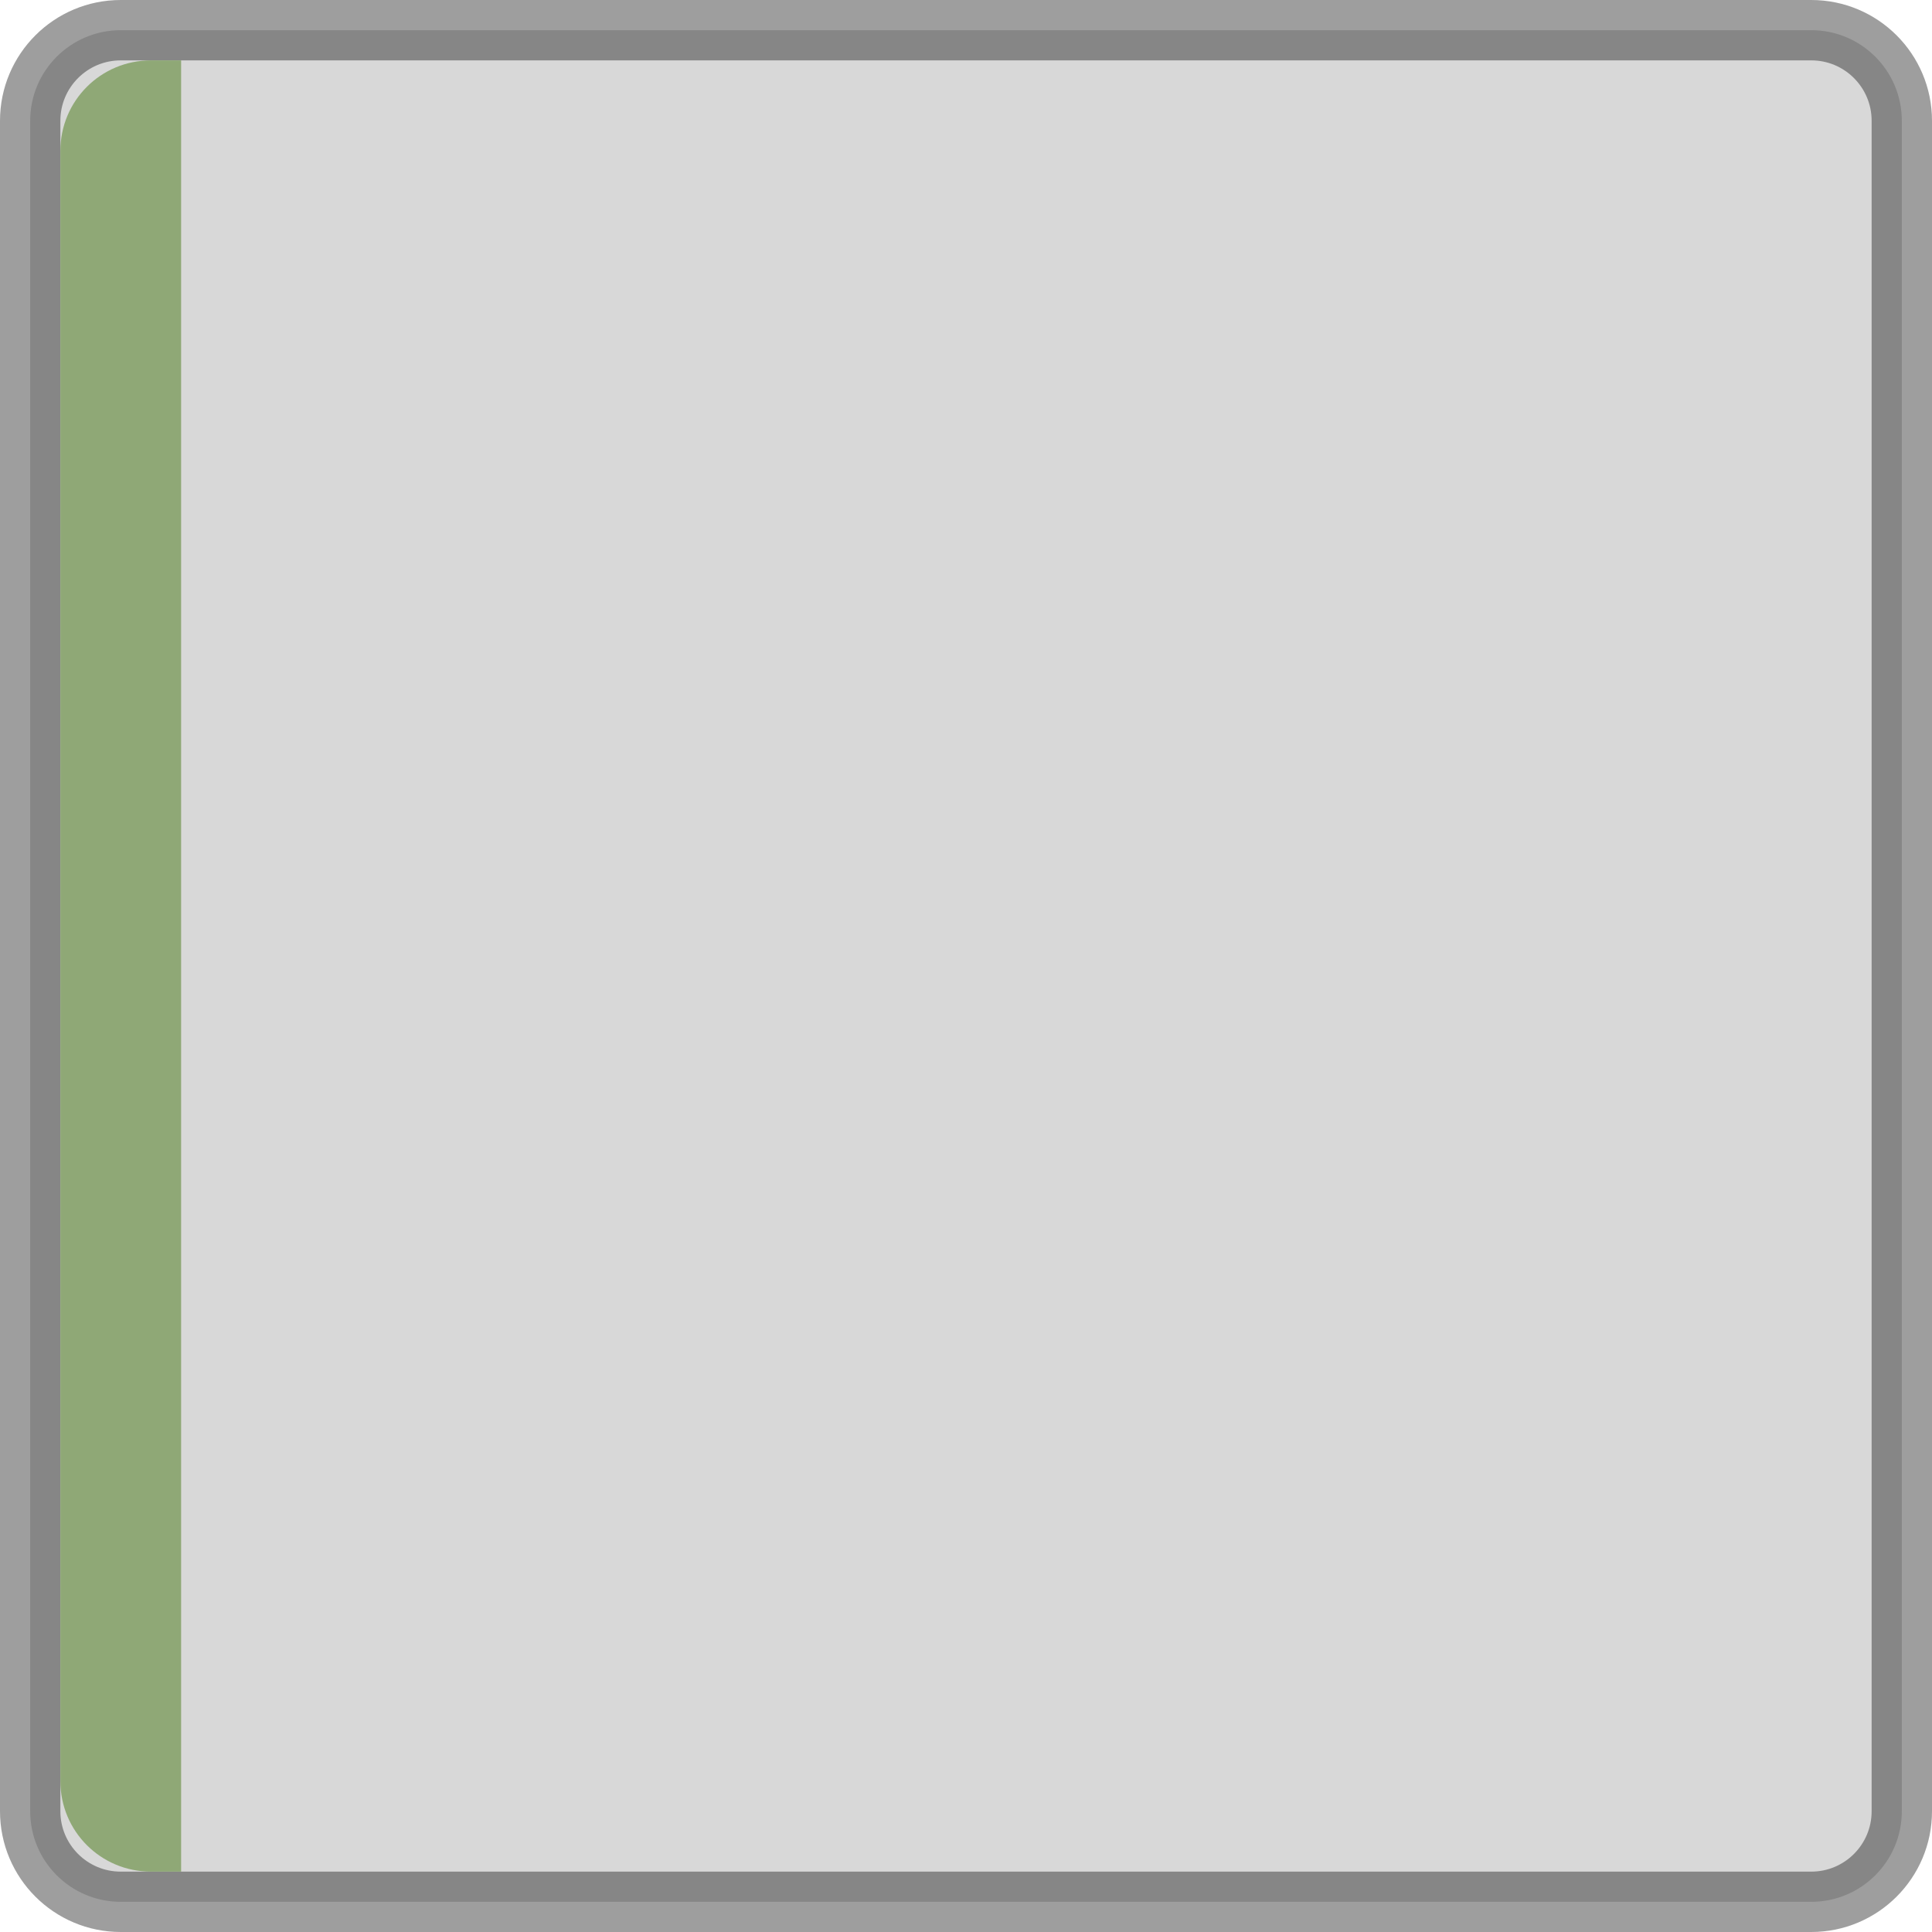
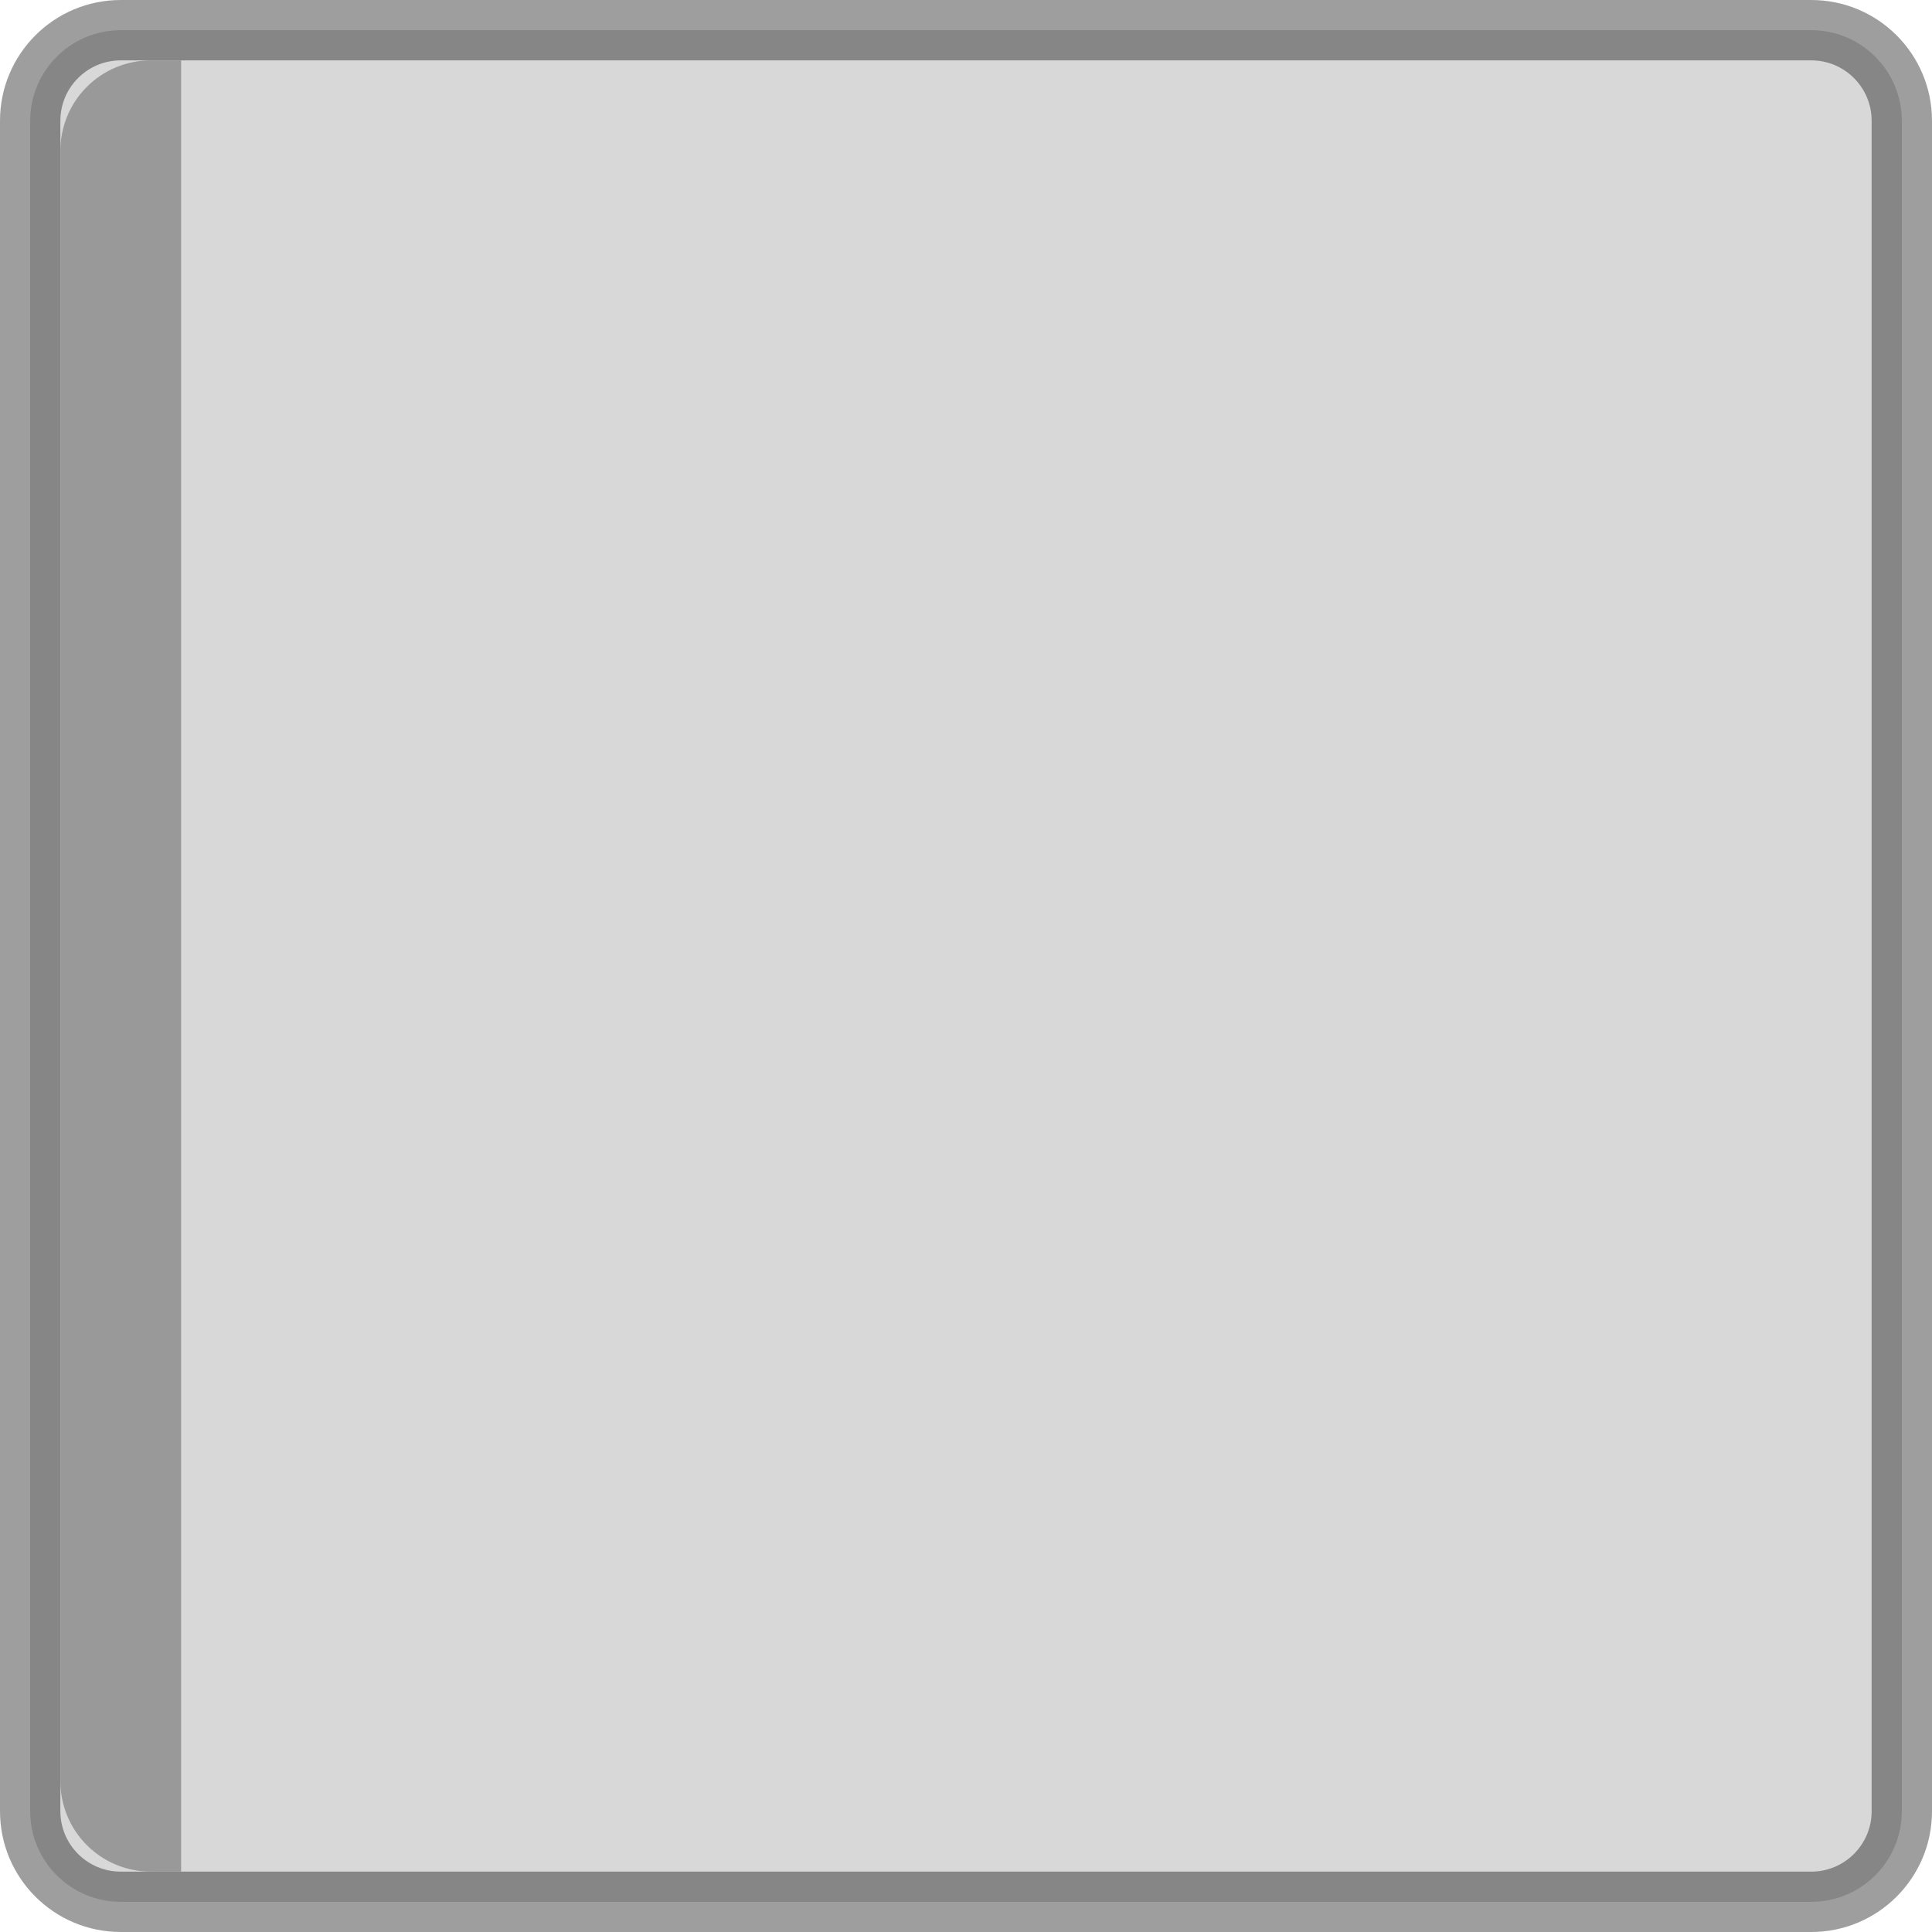
<svg xmlns="http://www.w3.org/2000/svg" width="32" height="32" viewBox="0 0 32 32" id="svg6621" version="1.1">
  <defs id="defs6623" />
  <g id="layer1" transform="translate(0,-1020.362)">
    <rect style="display:inline;opacity:1;fill:#000000;fill-opacity:0.153;stroke:#000000;stroke-width:1;stroke-linecap:round;stroke-linejoin:miter;stroke-miterlimit:4;stroke-dasharray:none;stroke-dashoffset:0;stroke-opacity:0.38" id="rect4160" width="31" height="31" x="0.5" y="1020.862" rx="1.5" ry="1.5" />
-     <path style="display:inline;opacity:1;fill:#8fa876;fill-opacity:1;stroke:none;stroke-width:1;stroke-linecap:round;stroke-linejoin:miter;stroke-miterlimit:4;stroke-dasharray:none;stroke-dashoffset:0;stroke-opacity:0.392" d="m 2.5,1021.362 0.5,0 0,30 -0.5,0 c -0.831,0 -1.5,-0.669 -1.5,-1.5 l 0,-27 c 0,-0.831 0.669,-1.5 1.5,-1.5 z" id="rect4162" />
+     <path style="display:inline;opacity:1;fill:#999999;fill-opacity:1;stroke:none;stroke-width:1;stroke-linecap:round;stroke-linejoin:miter;stroke-miterlimit:4;stroke-dasharray:none;stroke-dashoffset:0;stroke-opacity:0.392" d="m 2.5,1021.362 0.5,0 0,30 -0.5,0 c -0.831,0 -1.5,-0.669 -1.5,-1.5 l 0,-27 c 0,-0.831 0.669,-1.5 1.5,-1.5 z" id="rect4162" />
  </g>
</svg>
